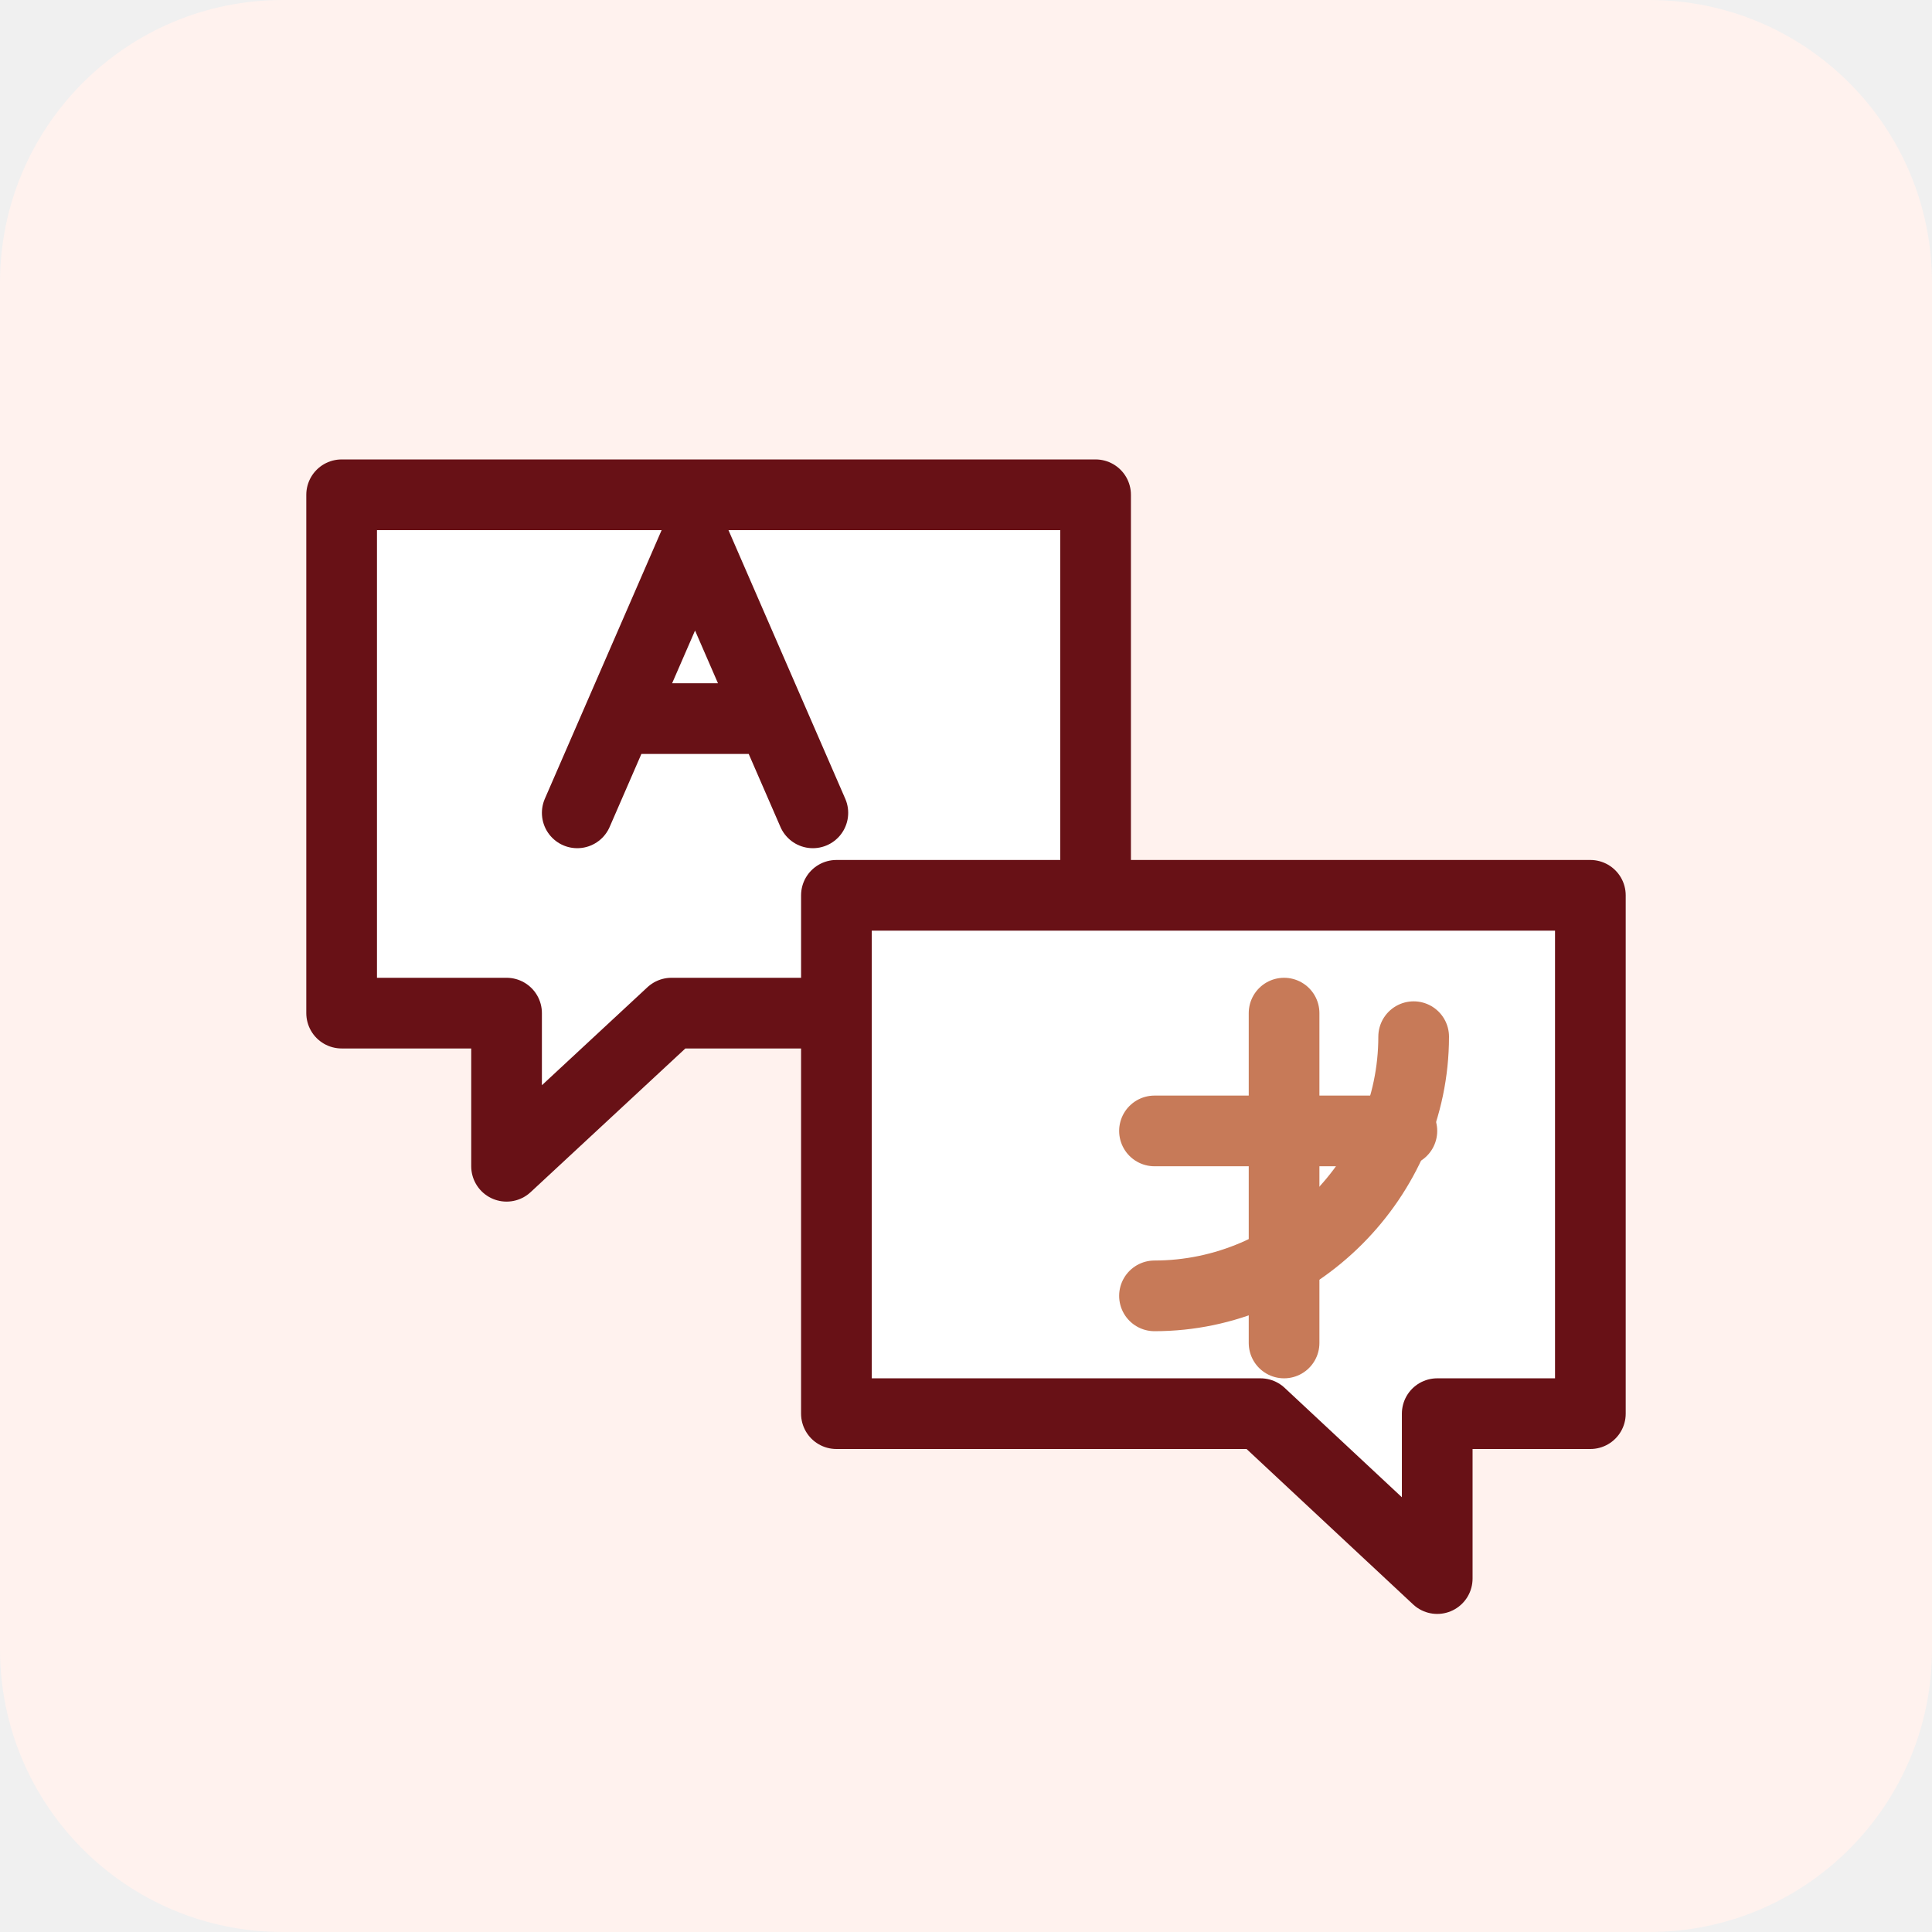
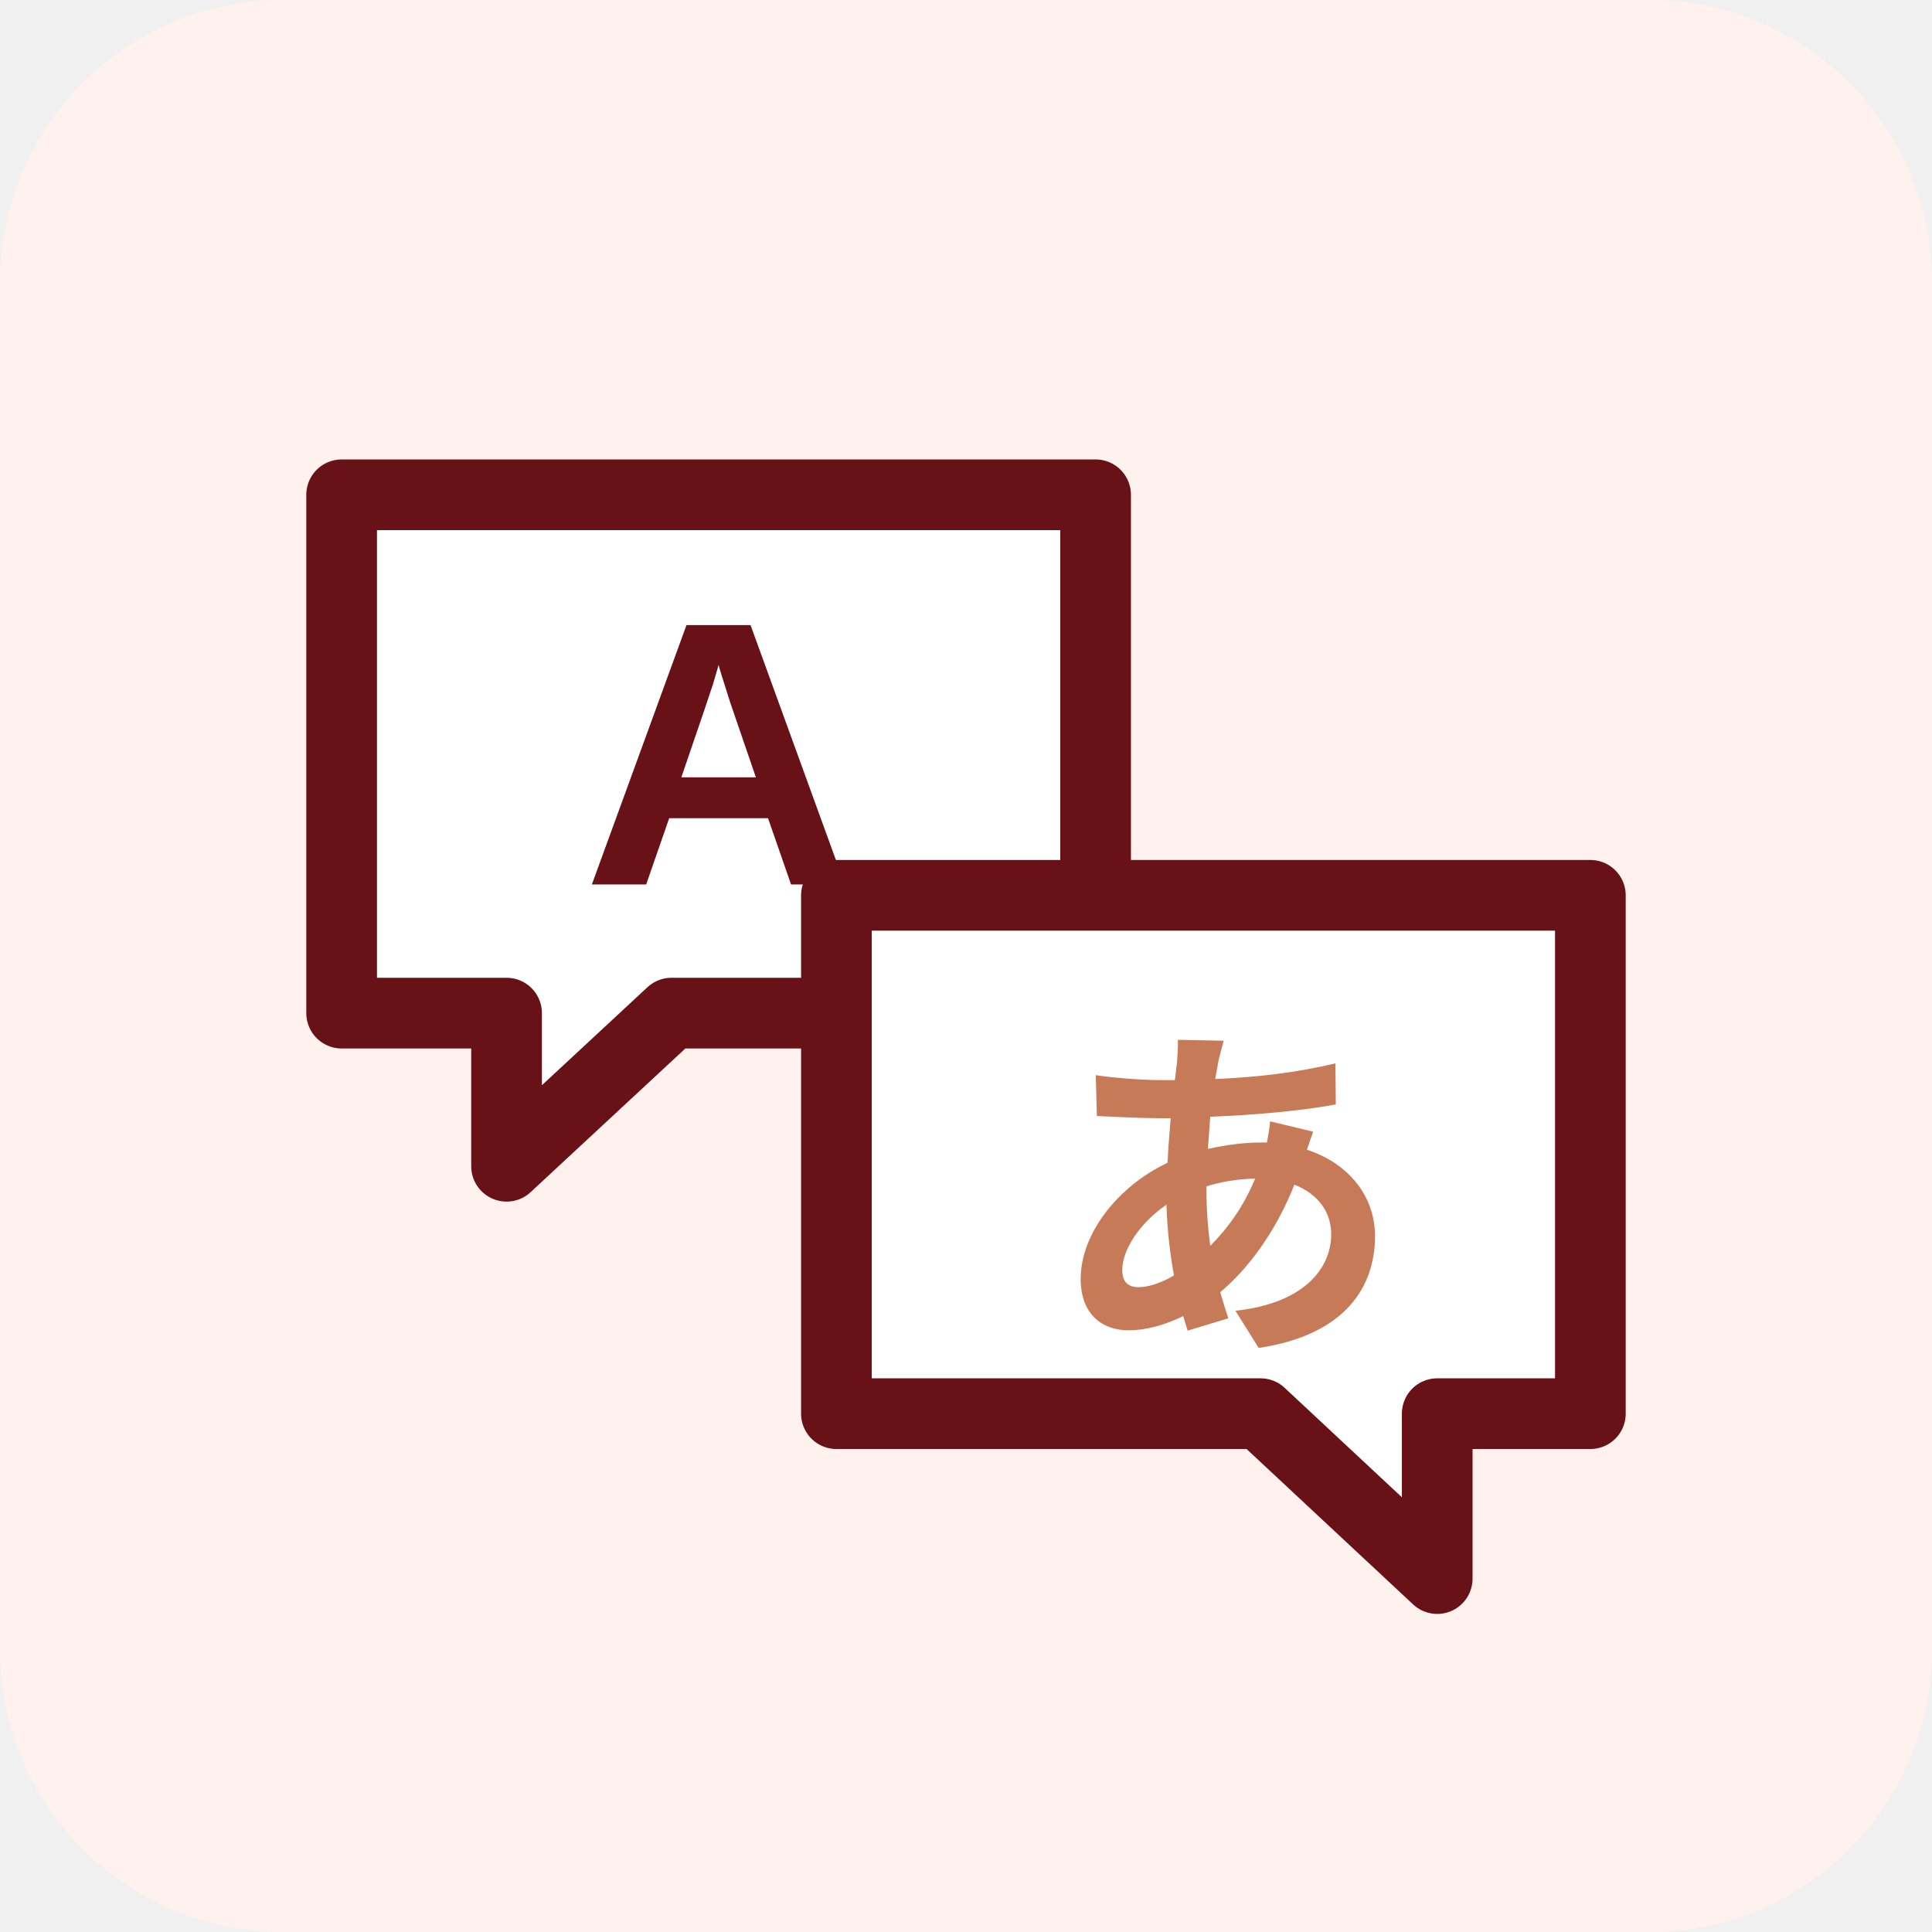
<svg xmlns="http://www.w3.org/2000/svg" width="164" height="164" viewBox="0 0 164 164" role="img" aria-label="言語や文化の違いが不安">
  <rect width="164" height="164" rx="24" fill="#FFF2EE" />
  <g fill="none" stroke="#681116" stroke-width="6" stroke-linecap="round" stroke-linejoin="round">
    <path d="M29 42h64v44H57L43 99V86H29z" fill="#fff" />
    <path d="M71 76h64v44h-13v14l-15-14H71z" fill="#fff" />
-     <path d="M49 69l10-23 10 23M53 61h12" />
-     <path d="M98 96h21M109 86v28" stroke="#c77a58" />
-     <path d="M98 110c12 0 22-10 22-22" stroke="#c77a58" />
+     <text x="61" y="66" fill="#681116" stroke="none" text-anchor="middle" dominant-baseline="middle" font-family="Arial, sans-serif" font-size="32" font-weight="800">A</text>
+     <text x="104" y="102" fill="#c77a58" stroke="none" text-anchor="middle" dominant-baseline="middle" font-family="Hiragino Sans, Yu Gothic, Meiryo, sans-serif" font-size="30" font-weight="800">あ</text>
  </g>
</svg>
